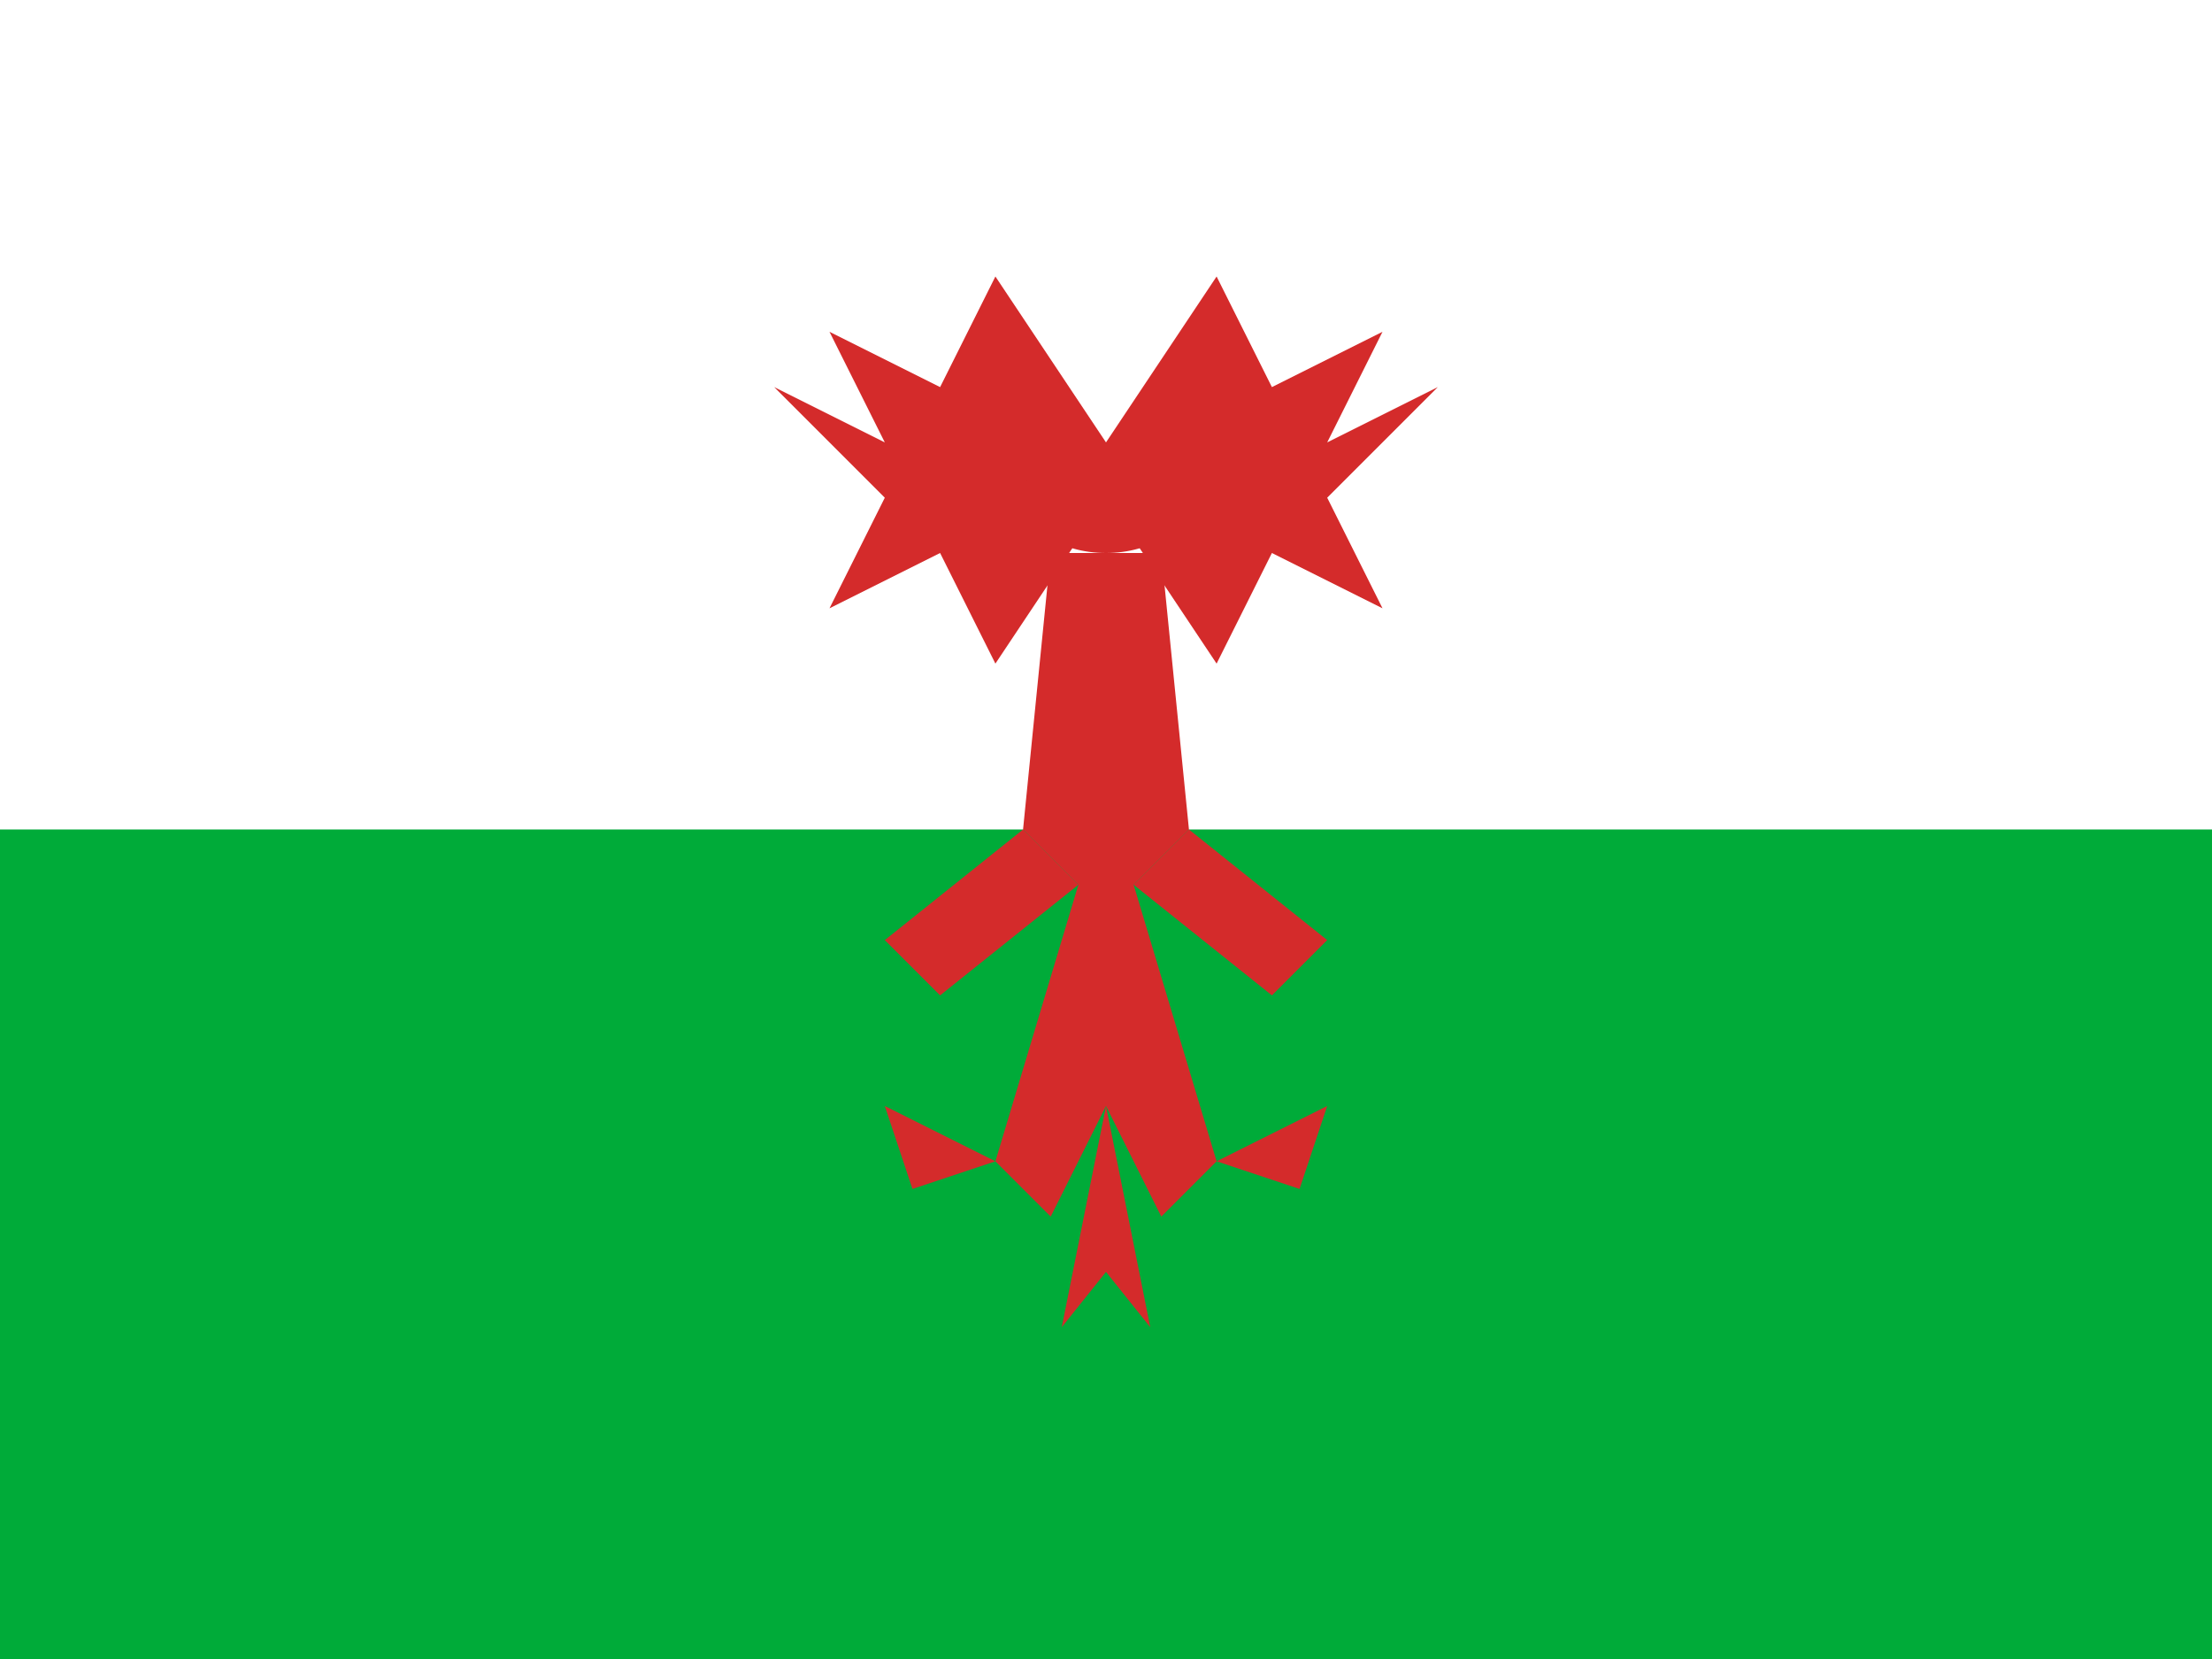
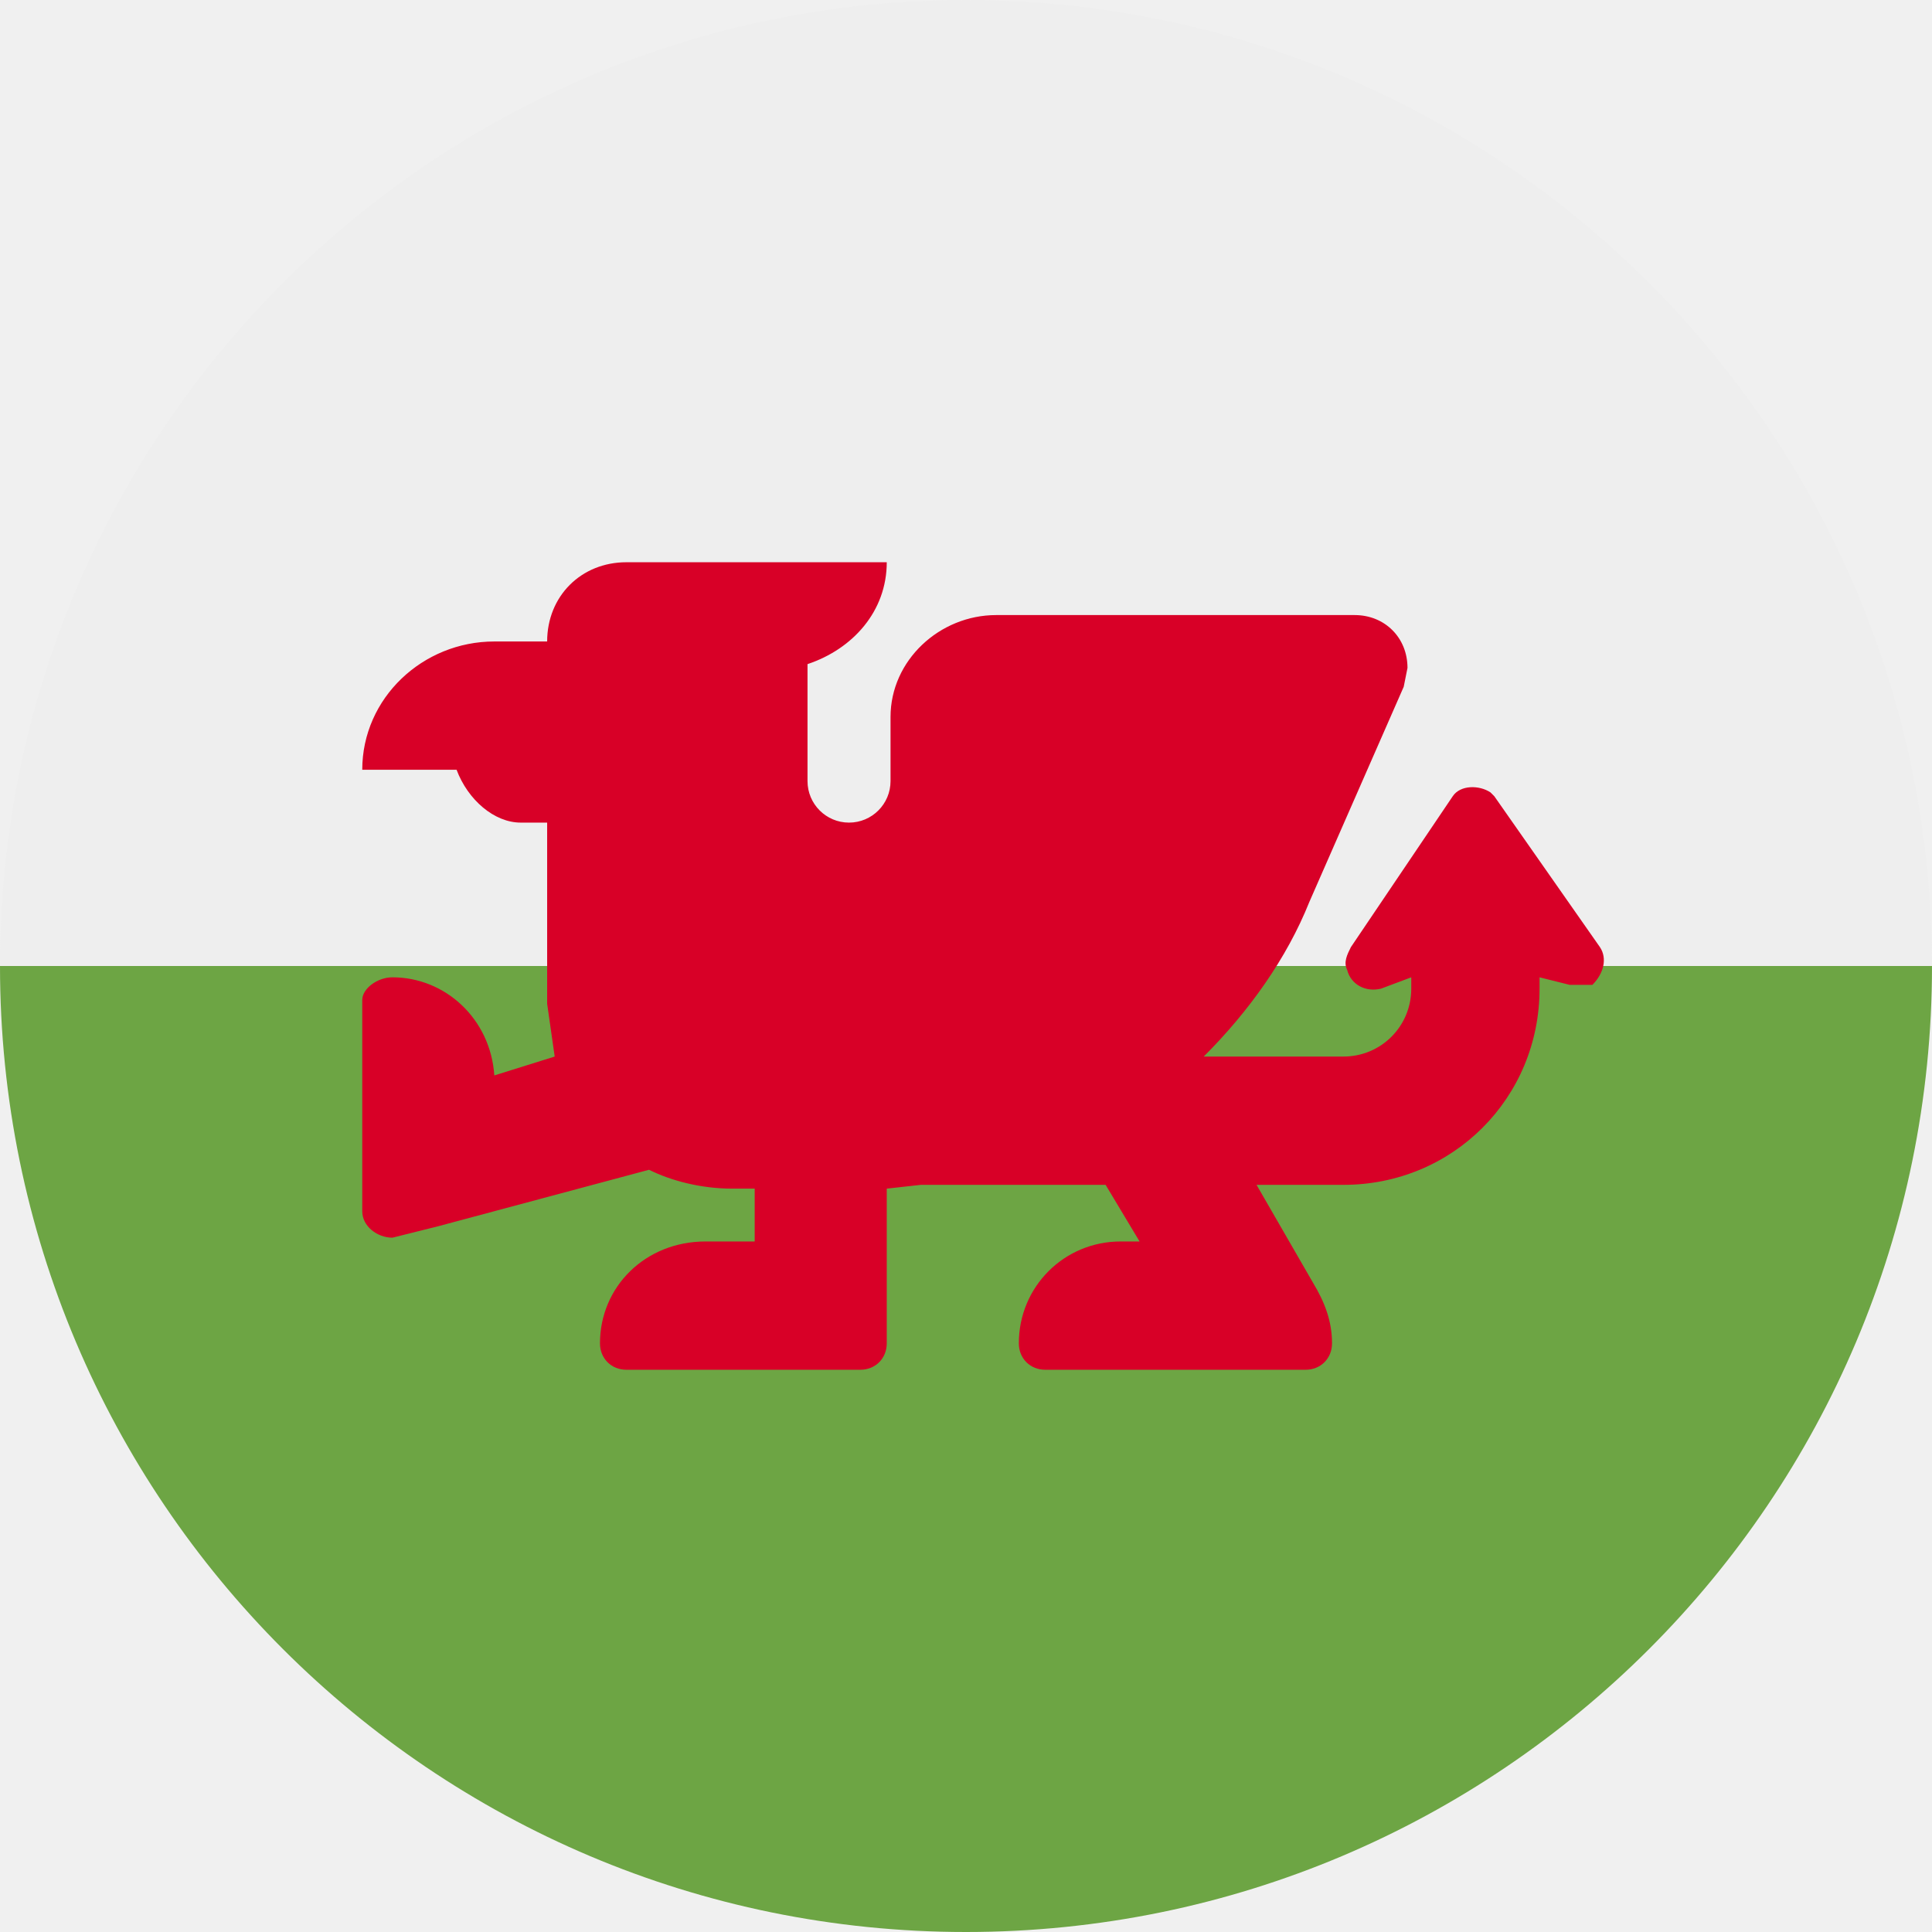
- <svg xmlns="http://www.w3.org/2000/svg" viewBox="0 0 640 480">
-   <rect width="640" height="240" fill="#fff" />
-   <rect y="240" width="640" height="240" fill="#00AB39" />
-   <g transform="translate(320,240) scale(1.6)">
-     <path d="M-60,-80 L-40,-60 L-50,-40 L-30,-50 L-20,-30 L0,-60 L20,-30 L30,-50 L50,-40 L40,-60 L60,-80 L40,-70 L50,-90 L30,-80 L20,-100 L0,-70 L-20,-100 L-30,-80 L-50,-90 L-40,-70 Z" fill="#D42B2B" />
-     <ellipse cx="0" cy="-60" rx="15" ry="10" fill="#D42B2B" />
-     <path d="M-10,-50 L-15,0 L-5,10 L5,10 L15,0 L10,-50 Z" fill="#D42B2B" />
-     <path d="M-15,0 L-40,20 L-30,30 L-5,10 Z" fill="#D42B2B" />
-     <path d="M15,0 L40,20 L30,30 L5,10 Z" fill="#D42B2B" />
-     <path d="M-5,10 L-20,60 L-10,70 L0,50 L10,70 L20,60 L5,10 Z" fill="#D42B2B" />
-     <path d="M-20,60 L-40,50 L-35,65 L-20,60 Z" fill="#D42B2B" />
-     <path d="M20,60 L40,50 L35,65 L20,60 Z" fill="#D42B2B" />
-     <path d="M0,50 L-8,90 L0,80 L8,90 Z" fill="#D42B2B" />
+ <svg xmlns="http://www.w3.org/2000/svg" width="512" height="512" viewBox="0 0 512 512">
+   <mask id="a">
+     <circle cx="256" cy="256" r="256" fill="#fff" />
+   </mask>
+   <g mask="url(#a)">
+     <path fill="#6da544" d="m0 256 256-64 256 64v256H0Z" />
+     <path fill="#eee" d="M0 0h512v256H0Z" />
+     <path fill="#d80027" d="M166 149c-12 0-21 9-21 21h-14c-19 0-35 15-35 34h25c3 8 10 14 17 14h7v48l2 14-16 5c-1-15-13-26-27-26-4 0-8 3-8 6v56c0 4 4 7 8 7l12-3 56-15c6 3 14 5 22 5h6v14h-13c-16 0-28 12-28 27 0 4 3 7 7 7h62c4 0 7-3 7-7v-41l9-1h49l9 15h-5c-15 0-27 12-27 27 0 4 3 7 7 7h69c4 0 7-3 7-7 0-6-2-11-5-16l-15-26h23c29 0 52-23 52-52v-3l8 2h6c3-3 4-7 2-10l-28-40-1-1c-3-2-8-2-10 1l-27 40c-1 2-2 4-1 6 1 4 5 6 9 5l8-3v3c0 10-8 18-18 18h-37c12-12 22-26 28-41l25-57 1-5c0-8-6-14-14-14h-95c-15 0-28 12-28 27v17a11 11 0 1 1-22 0v-31c12-4 21-14 21-27h-41z" />
  </g>
</svg>
